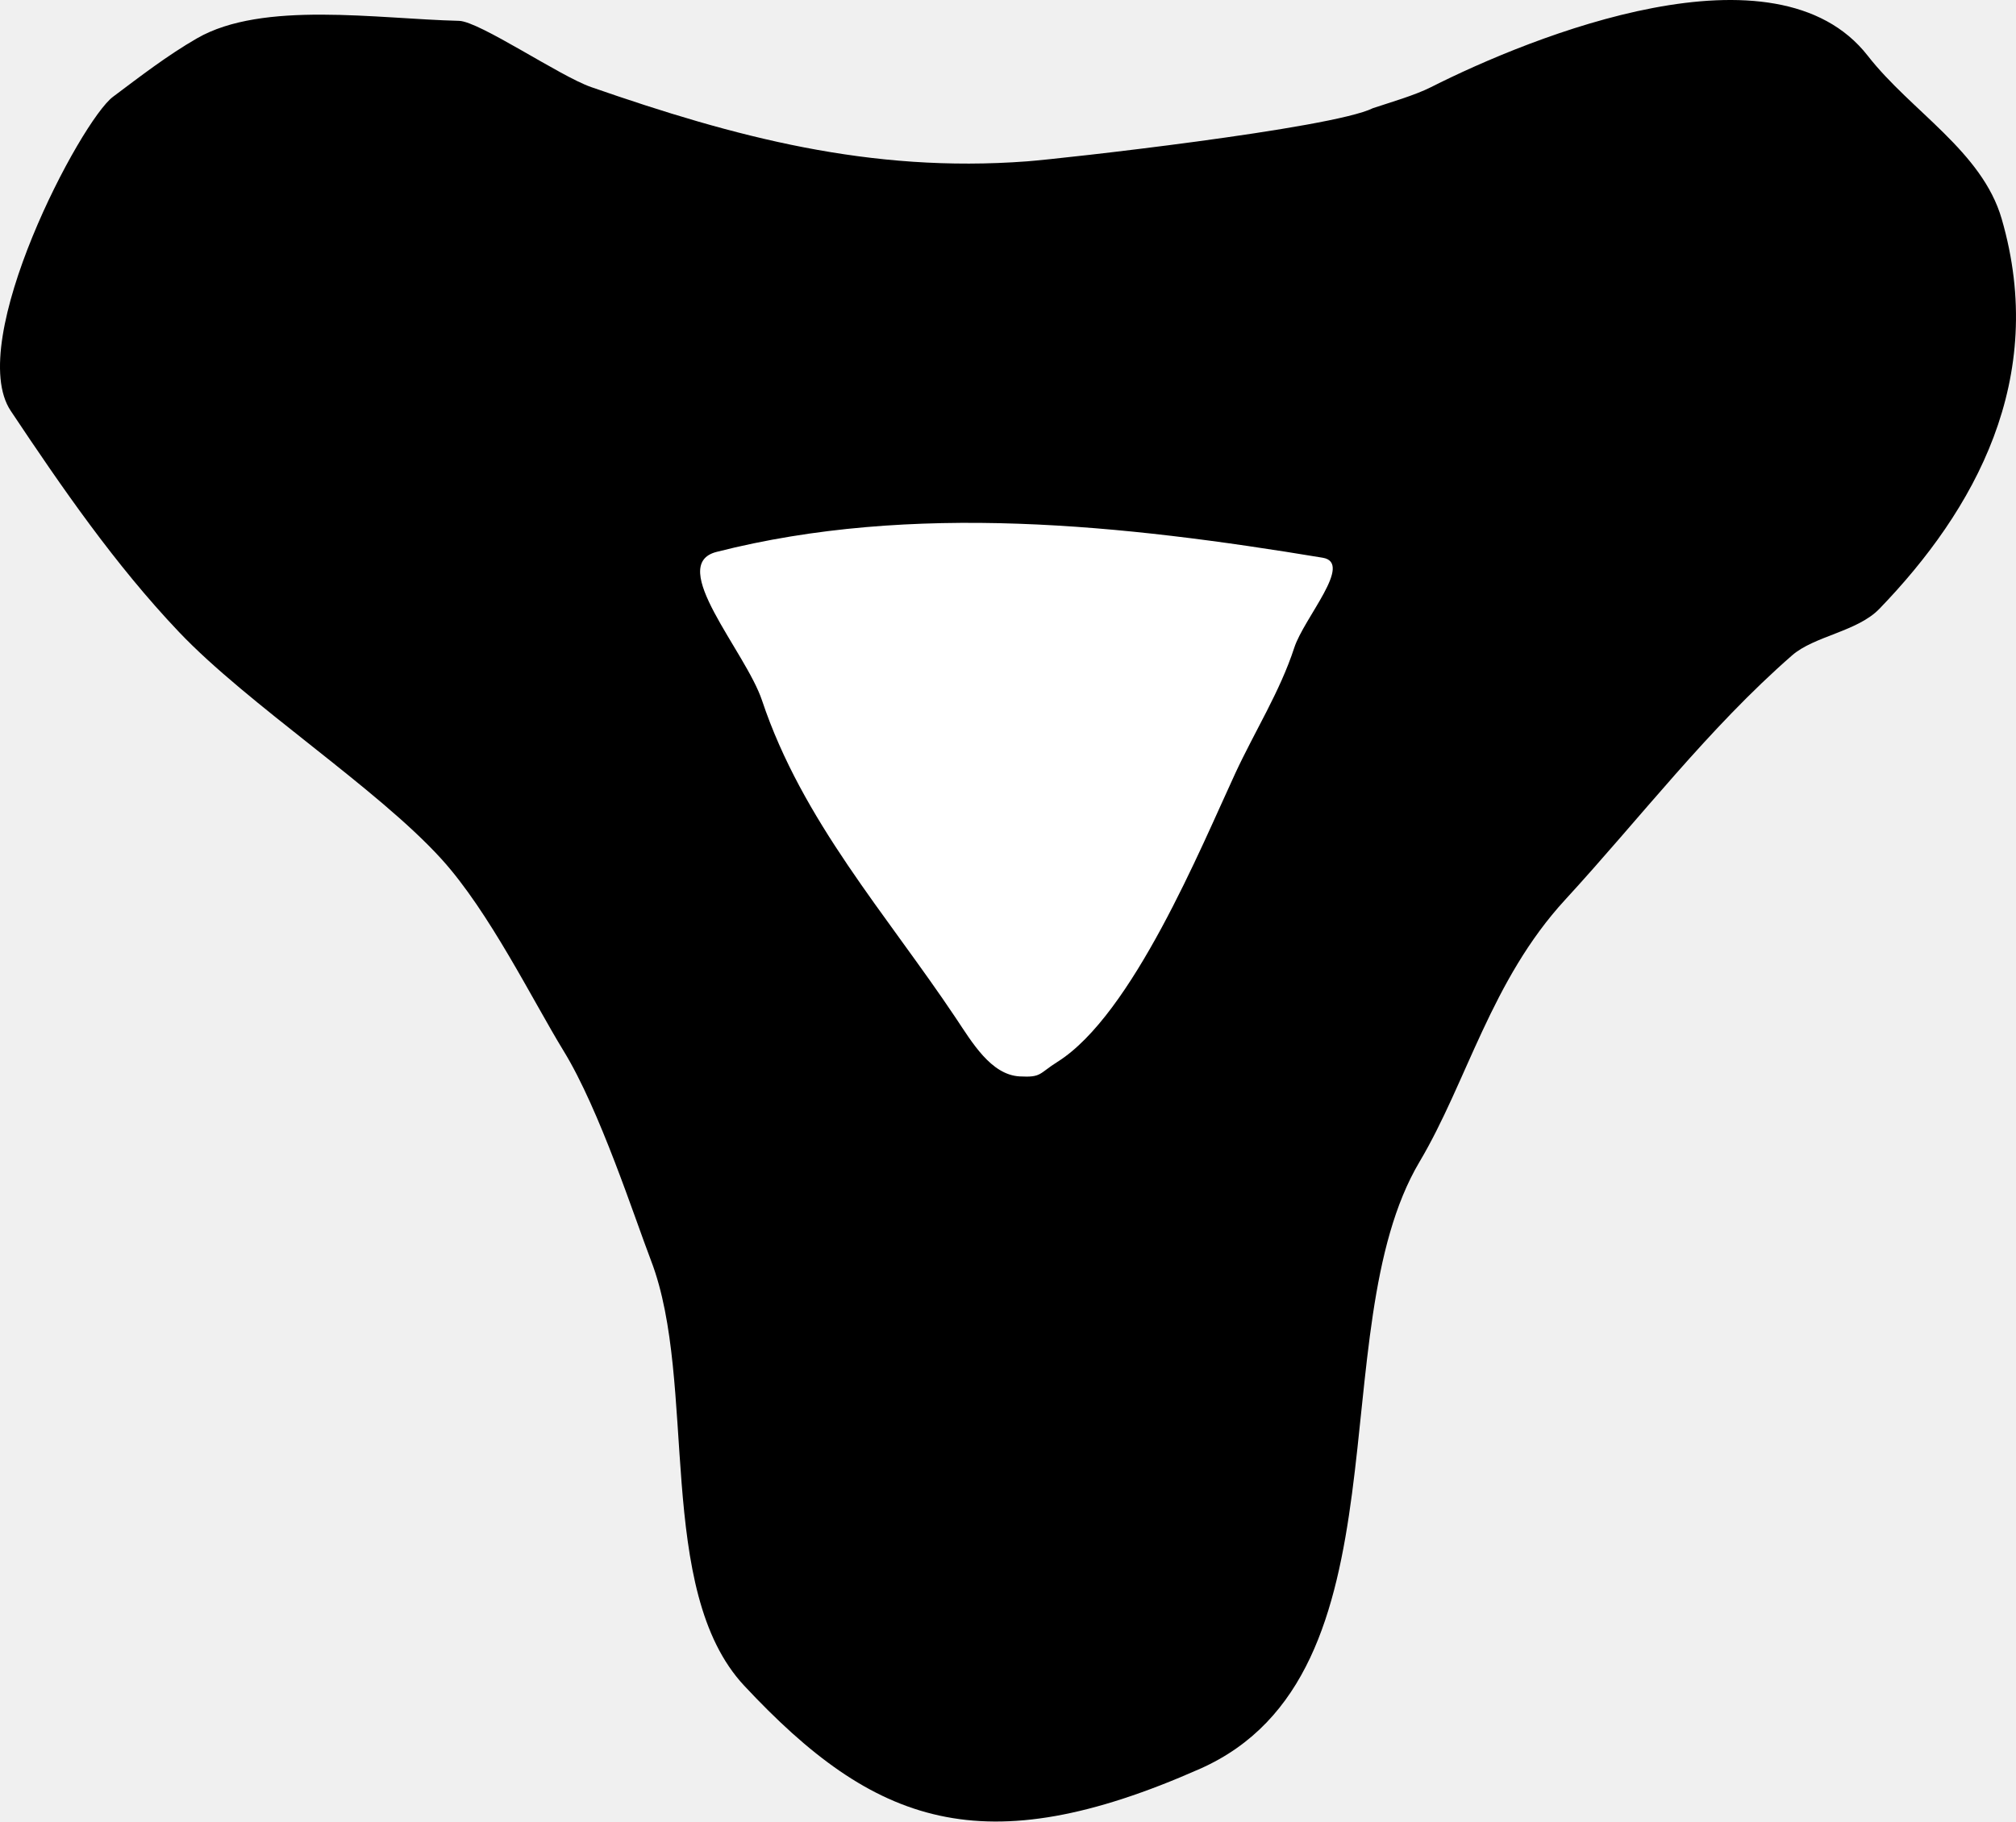
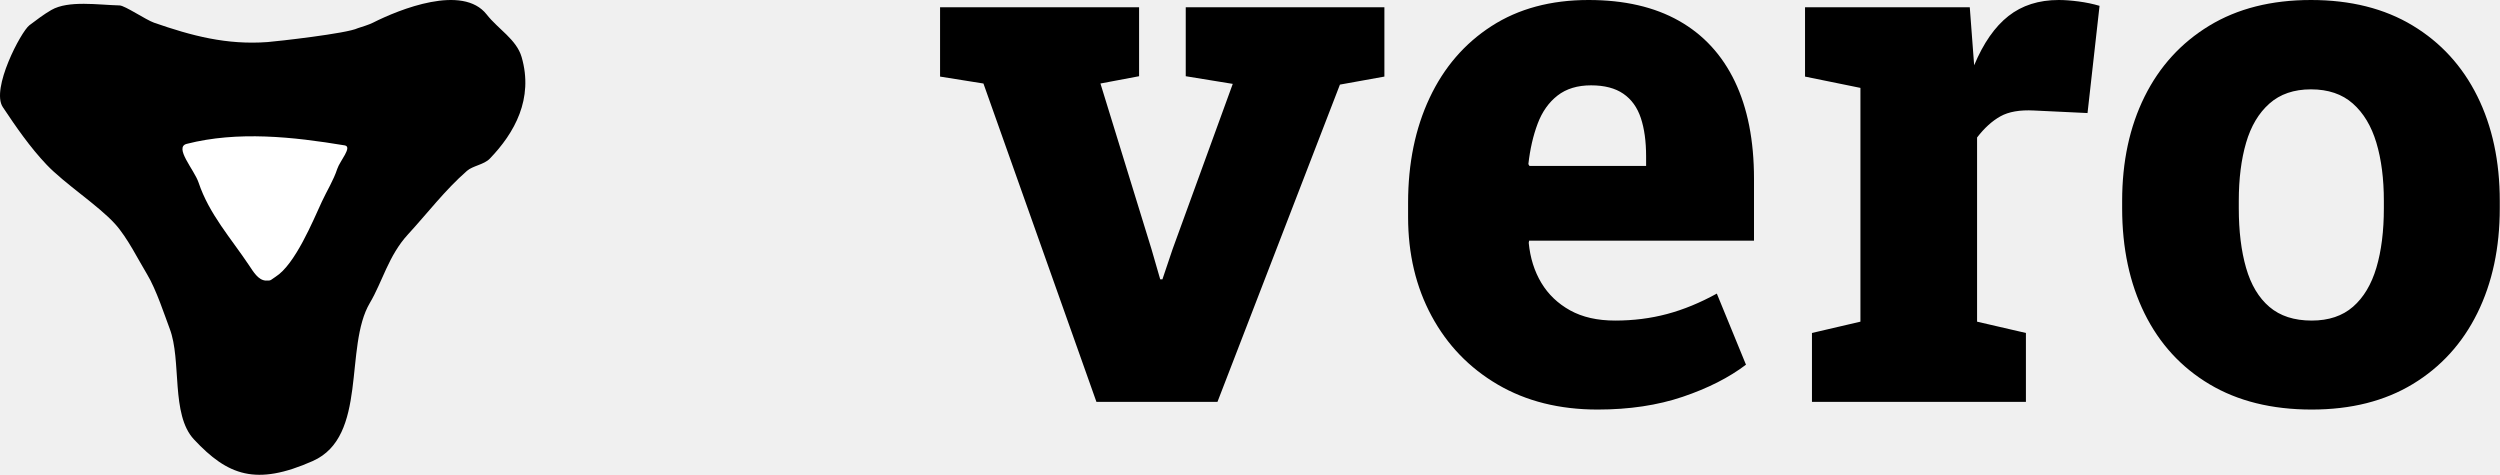
- <svg xmlns="http://www.w3.org/2000/svg" width="717" height="648" viewBox="0 0 717 648" fill="none">
+ <svg xmlns="http://www.w3.org/2000/svg" viewBox="0 0 3412 648" fill="none">
+   <path fill-rule="evenodd" clip-rule="evenodd" d="M1661.58 548.51H1496.42L1342.2 113.982L1283 104.525V9.954H1554.62V104.027L1501.89 113.982L1571.53 339.957L1583.47 381.269H1586.46L1600.39 339.957L1682.47 114.48L1618.3 104.027V9.954H1889.42V104.525L1828.73 115.476L1661.58 548.51ZM1921.76 296.155V276.743C1921.76 222.987 1931.54 175.287 1951.11 133.643C1970.67 91.999 1998.86 59.314 2035.68 35.588C2072.49 11.863 2116.6 0 2168.01 0C2216.76 0 2257.88 9.457 2291.38 28.371C2324.88 47.285 2350.33 74.91 2367.74 111.244C2385.15 147.579 2393.86 191.795 2393.86 243.892V328.508H2086.92L2086.42 331.495C2088.41 352.068 2094.13 370.236 2103.58 385.998C2113.04 401.759 2126.14 414.286 2142.88 423.577C2159.63 432.868 2180.11 437.514 2204.32 437.514C2229.2 437.514 2252.83 434.527 2275.21 428.555C2297.6 422.582 2320.23 413.29 2343.12 400.681L2382.91 497.74C2359.7 515.327 2330.93 529.928 2296.6 541.542C2262.28 553.155 2223.56 558.962 2180.44 558.962C2128.37 558.962 2082.94 547.597 2044.13 524.867C2005.33 502.137 1975.23 470.945 1953.84 431.292C1932.45 391.639 1921.76 346.593 1921.76 296.155ZM2764.97 548.51H2472.96V454.436L2539.12 439.007V119.955L2463.5 104.525V9.954H2688.36L2693.34 76.154L2694.33 89.095C2706.94 58.899 2722.52 36.5 2741.1 21.9C2759.67 7.3 2782.55 0 2809.75 0C2817.71 0 2826.74 0.664 2836.86 1.991C2846.97 3.318 2856.51 5.309 2865.46 7.963L2849.05 154.299L2775.92 150.815C2756.68 149.82 2741.43 152.474 2730.15 158.779C2718.88 165.084 2708.26 174.707 2698.31 187.648V439.007L2764.97 454.436V548.51ZM2896.31 284.209V274.255C2896.31 220.499 2906.51 173.047 2926.9 131.901C2947.3 90.754 2976.73 58.484 3015.2 35.09C3053.67 11.697 3099.94 0 3154 0C3208.06 0 3254.32 11.614 3292.79 34.841C3331.27 58.069 3360.7 90.257 3381.1 131.403C3401.49 172.55 3411.69 220.167 3411.69 274.255V284.209C3411.69 338.297 3401.49 385.997 3381.1 427.31C3360.7 468.622 3331.35 500.893 3293.04 524.121C3254.74 547.348 3208.72 558.962 3154.99 558.962C3100.6 558.962 3054.09 547.431 3015.45 524.37C2976.82 501.307 2947.3 469.12 2926.9 427.807C2906.51 386.495 2896.31 338.629 2896.31 284.209ZM3253.49 284.209V274.255C3253.49 244.059 3250.09 217.595 3243.3 194.865C3236.5 172.135 3225.8 154.299 3211.21 141.357C3196.62 128.416 3177.55 121.946 3154 121.946C3130.78 121.946 3111.88 128.416 3097.29 141.357C3082.69 154.299 3072.08 172.135 3065.45 194.865C3058.82 217.595 3055.5 244.059 3055.5 274.255V284.209C3055.5 315.401 3058.82 342.528 3065.45 365.59C3072.08 388.652 3082.69 406.405 3097.29 418.848C3111.88 431.292 3131.12 437.514 3154.99 437.514C3178.21 437.514 3197.03 431.209 3211.46 418.599C3225.88 405.99 3236.5 388.237 3243.3 365.341C3250.09 342.445 3253.49 315.401 3253.49 284.209ZM2085.92 223.983L2087.42 226.472H2246.61V213.53C2246.61 192.957 2244.2 175.453 2239.39 161.019C2234.58 146.584 2226.63 135.551 2215.51 127.919C2204.4 120.287 2189.73 116.47 2171.49 116.47C2152.92 116.47 2137.66 121.116 2125.72 130.407C2113.78 139.699 2104.74 152.474 2098.61 168.734C2092.47 184.993 2088.24 203.41 2085.92 223.983Z" fill="currentColor" />
  <path d="M163.245 7.414C170.511 7.587 199.155 27.12 210.217 30.97C261.38 48.777 309.378 61.592 365.286 57.398C377.118 56.511 473.805 45.726 488.297 38.477C494.509 36.407 503.203 33.903 508.92 31.015C545.133 12.719 631.579 -22.122 664.28 19.839C679.654 39.567 704.92 53.805 711.899 77.824C728.47 134.853 702.213 181.581 668.421 216.575C660.571 224.704 645.278 226.236 637.365 233.142C607.561 259.155 583.387 290.991 556.62 320.12C530.316 348.743 521.735 384.894 504.86 413.311C469.178 473.397 502.584 595.685 426.783 629.243C349.493 663.461 310.981 649.256 264.694 599.692C232.849 565.593 248.174 491.893 231.568 448.516C225.579 432.874 213.291 394.842 200.512 373.964C189.451 355.893 174.071 324.42 157.033 305.624C134.132 280.359 88.218 250.707 63.599 224.77C40.938 200.895 22.084 173.553 3.824 146.164C-12.643 121.465 28.701 43.05 40.177 34.441C49.892 27.153 59.556 19.691 70.077 13.626C93.425 0.168 134.259 6.723 163.245 7.414Z" fill="currentColor" />
  <path d="M470.419 198.41C481.454 200.24 463.783 219.779 460.314 230.415C455.21 246.065 446.246 260.182 439.327 275.118C427.094 301.526 402.748 361.009 376.106 377.741C369.434 381.931 370.498 383.362 362.632 382.925C352.441 382.358 345.689 370.764 340.019 362.275C315.205 325.121 285.381 292.132 271.024 249.192C265.181 231.718 236.993 200.883 254.846 196.337C324.485 178.601 399.526 186.652 470.419 198.41Z" fill="white" />
</svg>
